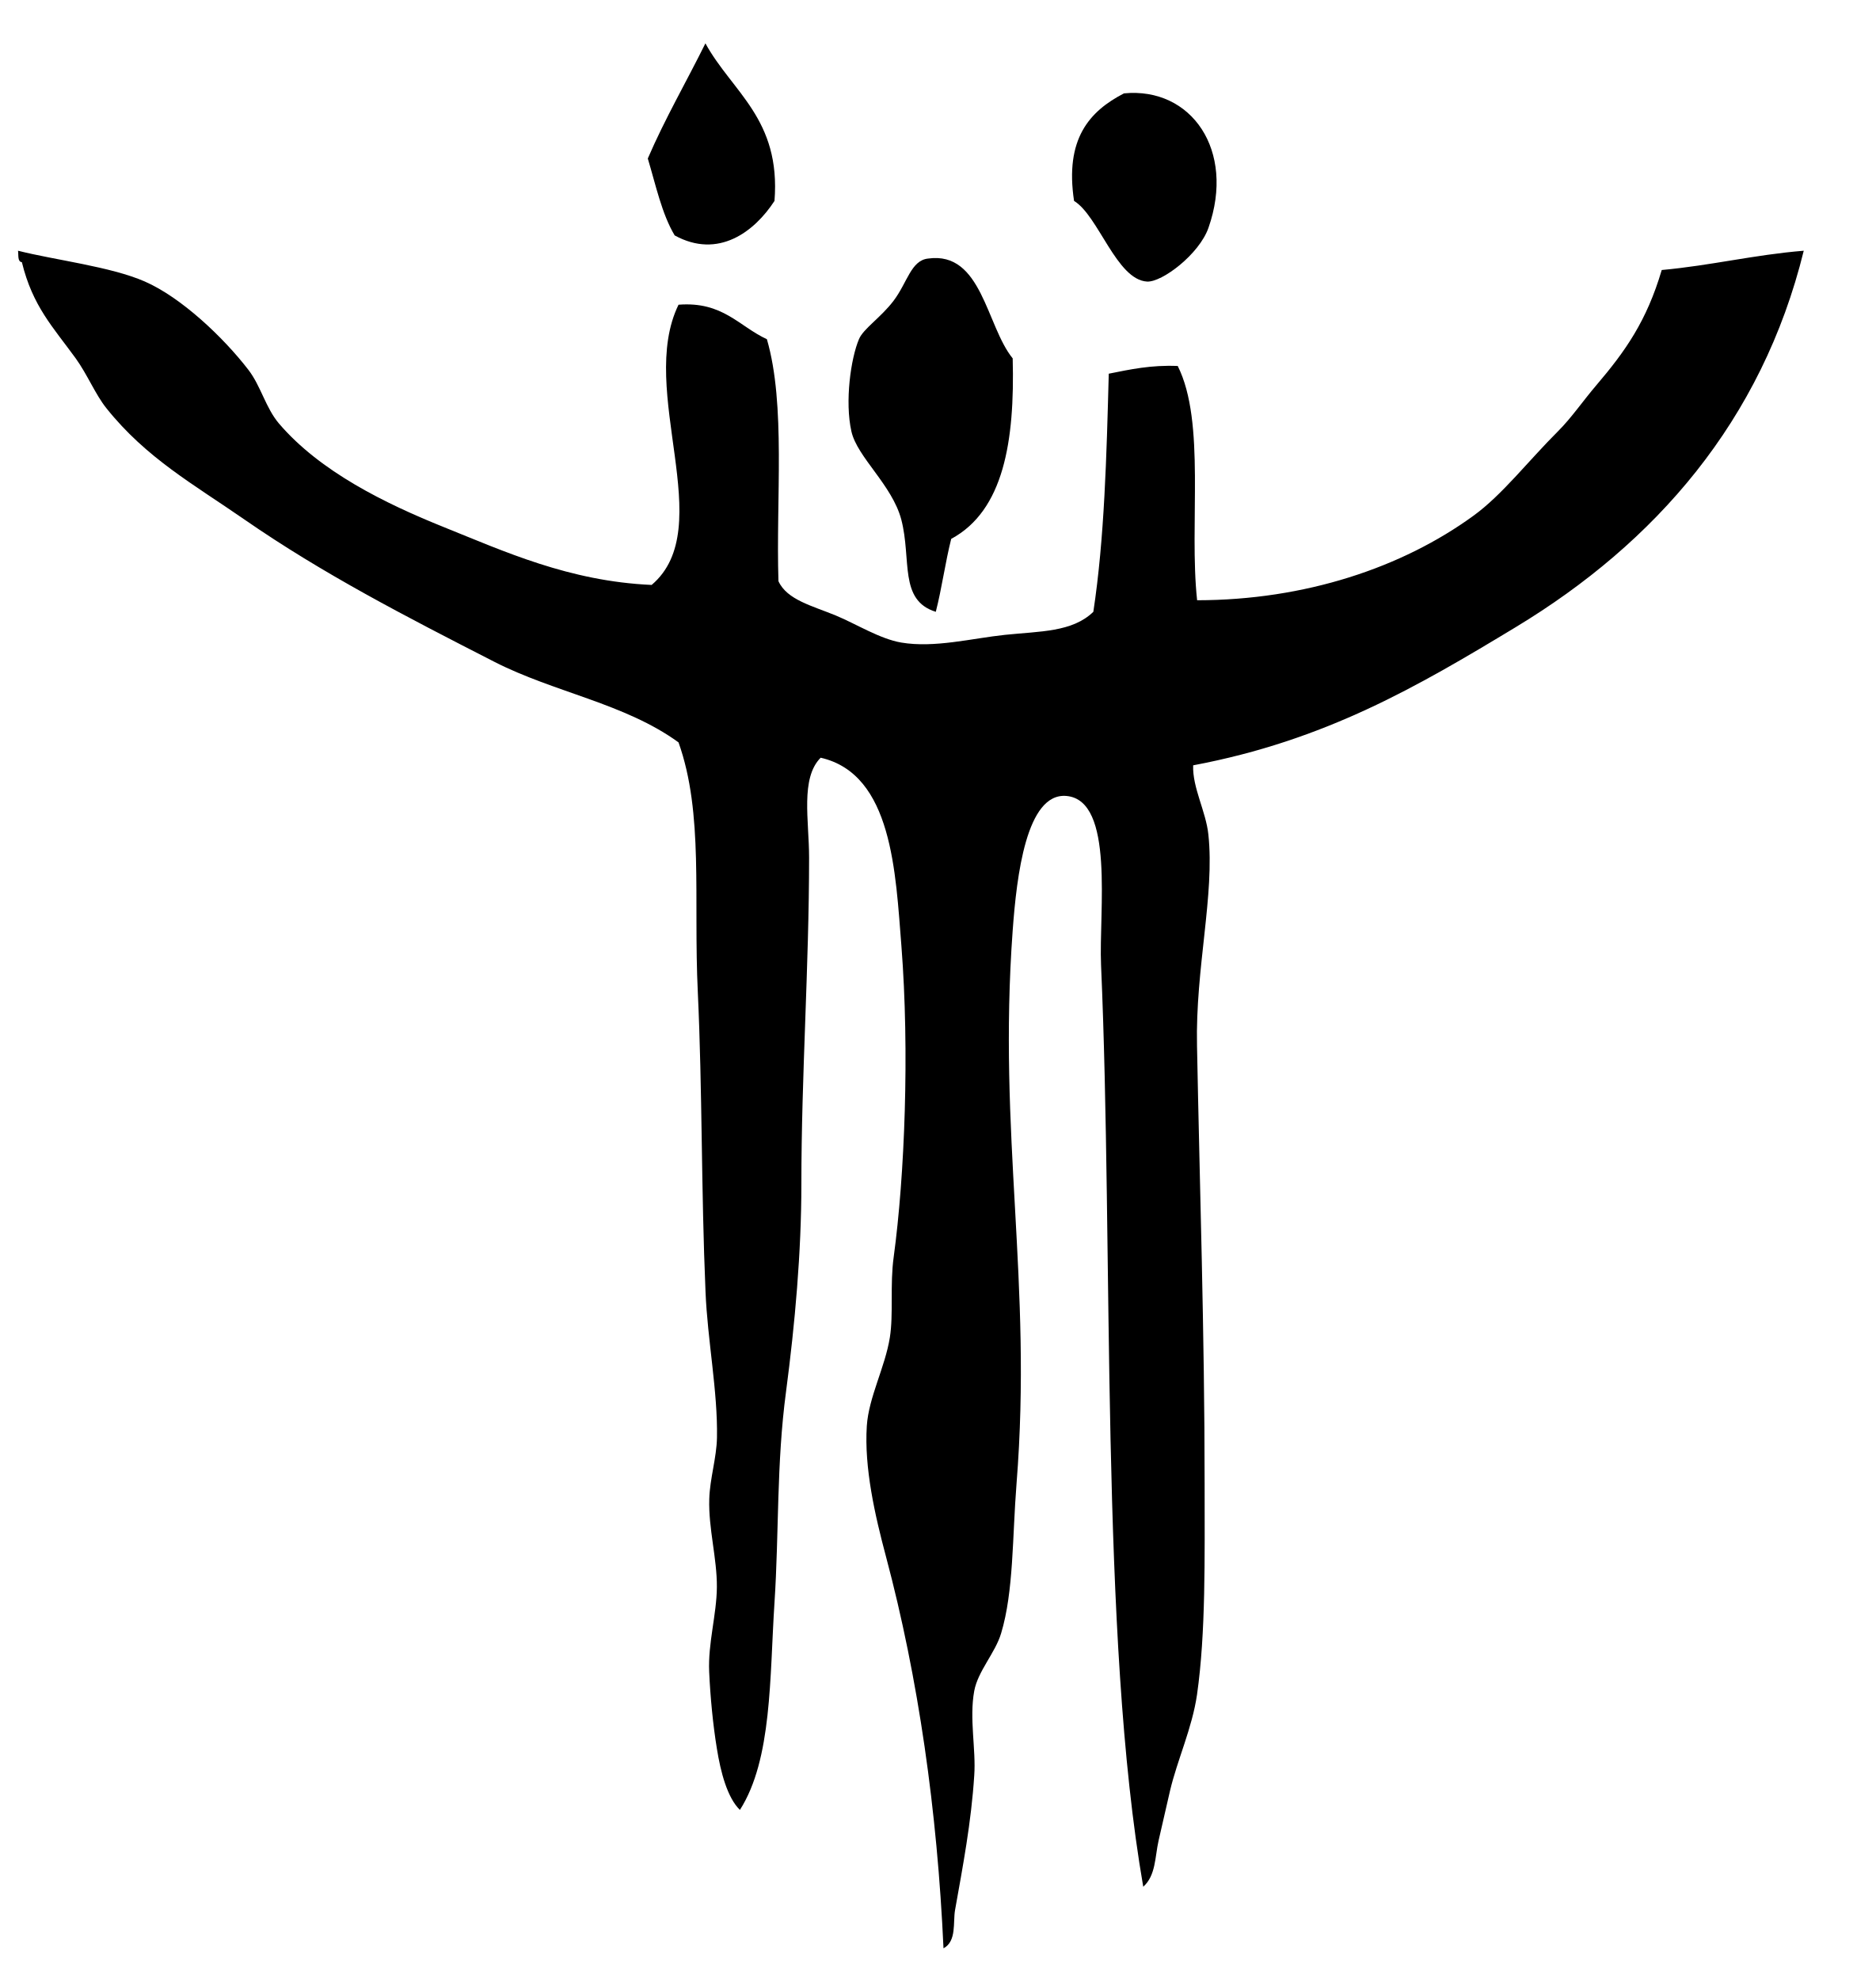
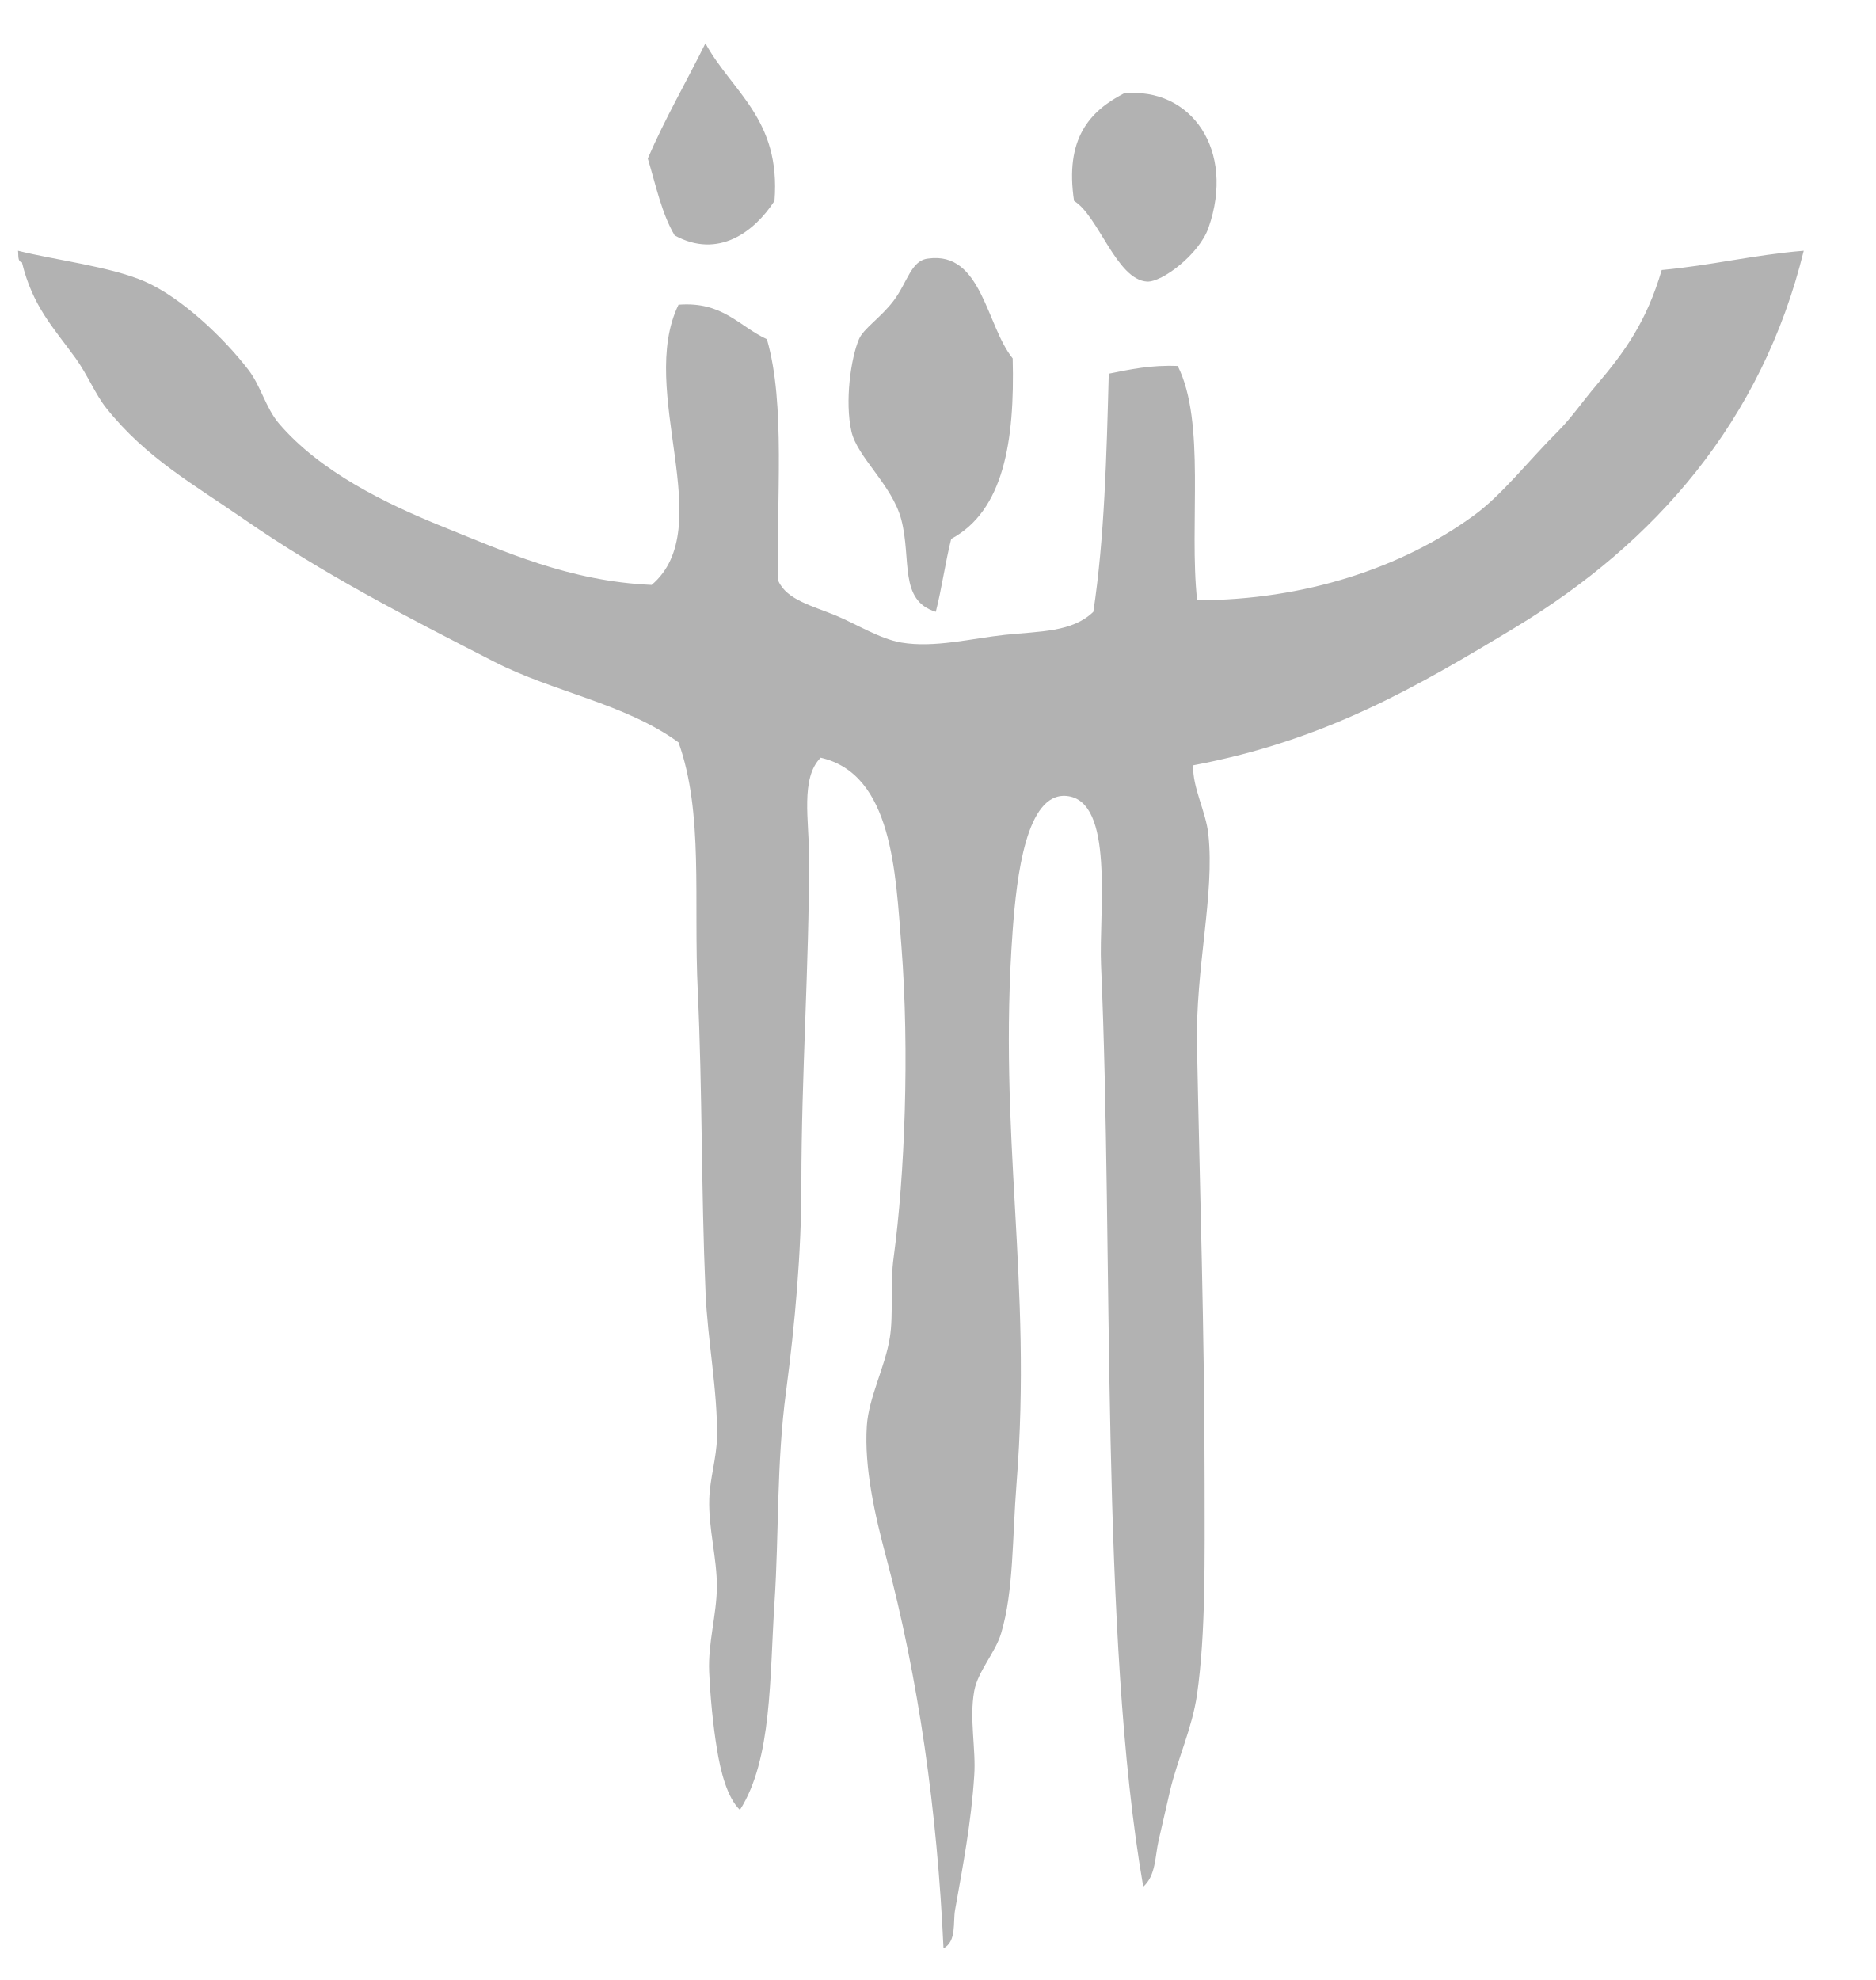
<svg xmlns="http://www.w3.org/2000/svg" version="1.2" baseProfile="tiny" x="0px" y="0px" width="18px" height="19px" viewBox="-0.173 -0.416 18 19" xml:space="preserve">
  <defs>
</defs>
-   <path fill-rule="evenodd" d="M6.597,0c0.257,0.468,0.725,0.726,0.663,1.512  C7.068,1.807,6.721,2.073,6.302,1.843C6.178,1.635,6.121,1.36,6.044,1.105  C6.21,0.72,6.414,0.37,6.597,0z" />
-   <path fill-rule="evenodd" d="M10.135,1.512c-0.09-0.594,0.146-0.86,0.479-1.032  c0.646-0.063,1.072,0.546,0.811,1.29c-0.089,0.254-0.445,0.523-0.589,0.516  C10.542,2.269,10.37,1.655,10.135,1.512z" />
-   <path fill-rule="evenodd" d="M0,1.99c0.351,0.089,0.889,0.152,1.216,0.295  c0.35,0.153,0.753,0.534,0.995,0.848c0.12,0.156,0.165,0.364,0.294,0.516  C2.899,4.109,3.521,4.415,4.091,4.644c0.573,0.23,1.198,0.518,1.99,0.553  c0.649-0.551-0.144-1.865,0.258-2.689c0.426-0.033,0.579,0.207,0.848,0.331  c0.183,0.629,0.086,1.535,0.111,2.322C7.38,5.341,7.625,5.398,7.85,5.491  C8.043,5.571,8.271,5.715,8.477,5.75c0.319,0.054,0.68-0.041,0.995-0.074  c0.336-0.035,0.646-0.025,0.848-0.221c0.107-0.704,0.127-1.495,0.148-2.285  c0.205-0.041,0.406-0.085,0.662-0.074c0.271,0.541,0.107,1.515,0.186,2.248  c1.035-0.001,1.968-0.313,2.652-0.811c0.273-0.197,0.529-0.529,0.812-0.811  c0.13-0.13,0.235-0.286,0.368-0.442c0.277-0.325,0.482-0.614,0.627-1.105  c0.473-0.043,0.885-0.146,1.363-0.185c-0.402,1.636-1.426,2.803-2.764,3.612  c-0.943,0.57-1.826,1.087-3.096,1.326c-0.008,0.214,0.123,0.442,0.146,0.664  c0.062,0.578-0.125,1.282-0.109,2.026c0.025,1.324,0.073,2.766,0.073,4.202  c0,0.716,0.012,1.432-0.073,2.026c-0.047,0.322-0.189,0.625-0.259,0.922  c-0.039,0.167-0.075,0.326-0.11,0.479c-0.035,0.155-0.026,0.335-0.147,0.442  c-0.418-2.405-0.284-6.091-0.405-8.845c-0.022-0.513,0.133-1.58-0.332-1.622  c-0.385-0.034-0.478,0.769-0.516,1.29c-0.144,1.97,0.191,3.367,0.037,5.308  c-0.041,0.516-0.027,1.036-0.148,1.437c-0.056,0.188-0.223,0.363-0.258,0.553  c-0.049,0.268,0.018,0.559,0,0.812c-0.029,0.451-0.109,0.868-0.184,1.29  c-0.021,0.116,0.017,0.3-0.111,0.368c-0.06-1.318-0.24-2.589-0.552-3.759  c-0.106-0.397-0.21-0.853-0.184-1.254c0.018-0.275,0.175-0.562,0.221-0.848  c0.036-0.224,0-0.508,0.037-0.773c0.106-0.781,0.153-1.972,0.074-2.985  C8.422,7.964,8.393,7.012,7.703,6.855C7.507,7.052,7.592,7.459,7.592,7.813  c0,1.049-0.074,2.09-0.074,3.133c0,0.653-0.061,1.338-0.147,1.99  c-0.093,0.696-0.067,1.356-0.111,2.026c-0.047,0.718-0.022,1.505-0.332,1.99  c-0.121-0.118-0.185-0.363-0.221-0.589c-0.037-0.225-0.063-0.493-0.074-0.737  c-0.012-0.275,0.072-0.549,0.074-0.812C6.709,14.537,6.625,14.25,6.634,13.968  c0.006-0.198,0.07-0.392,0.074-0.589c0.008-0.444-0.091-0.934-0.11-1.4  c-0.042-0.978-0.03-1.935-0.074-2.875C6.481,8.201,6.582,7.391,6.339,6.708  C5.825,6.334,5.144,6.228,4.57,5.934C3.716,5.497,2.927,5.091,2.174,4.57  C1.688,4.233,1.231,3.981,0.848,3.501C0.744,3.372,0.665,3.177,0.553,3.022  c-0.217-0.299-0.413-0.499-0.516-0.922C-0.006,2.095,0.006,2.034,0,1.99z" />
-   <path fill-rule="evenodd" d="M8.808,5.455C8.451,5.344,8.577,4.953,8.477,4.57  C8.389,4.237,8.053,3.971,7.998,3.723C7.934,3.438,7.992,3.023,8.071,2.838  c0.042-0.1,0.209-0.206,0.332-0.368c0.133-0.176,0.167-0.388,0.332-0.405  c0.516-0.072,0.557,0.646,0.811,0.958c0.021,0.796-0.087,1.461-0.59,1.732  C8.899,4.98,8.866,5.229,8.808,5.455z" />
+   <path fill="#B2B2B2" fill-rule="evenodd" d="M6.597,0c0.257,0.468,0.725,0.726,0.663,1.512  C7.068,1.807,6.721,2.073,6.302,1.843C6.178,1.635,6.121,1.36,6.044,1.105  C6.21,0.72,6.414,0.37,6.597,0z" />
+   <path fill="#B2B2B2" fill-rule="evenodd" d="M10.135,1.512c-0.09-0.594,0.146-0.86,0.479-1.032  c0.646-0.063,1.072,0.546,0.811,1.29c-0.089,0.254-0.445,0.523-0.589,0.516  C10.542,2.269,10.37,1.655,10.135,1.512z" />
+   <path fill="#B2B2B2" fill-rule="evenodd" d="M0,1.99c0.351,0.089,0.889,0.152,1.216,0.295  c0.35,0.153,0.753,0.534,0.995,0.848c0.12,0.156,0.165,0.364,0.294,0.516  C2.899,4.109,3.521,4.415,4.091,4.644c0.573,0.23,1.198,0.518,1.99,0.553  c0.649-0.551-0.144-1.865,0.258-2.689c0.426-0.033,0.579,0.207,0.848,0.331  c0.183,0.629,0.086,1.535,0.111,2.322C7.38,5.341,7.625,5.398,7.85,5.491  C8.043,5.571,8.271,5.715,8.477,5.75c0.319,0.054,0.68-0.041,0.995-0.074  c0.336-0.035,0.646-0.025,0.848-0.221c0.107-0.704,0.127-1.495,0.148-2.285  c0.205-0.041,0.406-0.085,0.662-0.074c0.271,0.541,0.107,1.515,0.186,2.248  c1.035-0.001,1.968-0.313,2.652-0.811c0.273-0.197,0.529-0.529,0.812-0.811  c0.13-0.13,0.235-0.286,0.368-0.442c0.277-0.325,0.482-0.614,0.627-1.105  c0.473-0.043,0.885-0.146,1.363-0.185c-0.402,1.636-1.426,2.803-2.764,3.612  c-0.943,0.57-1.826,1.087-3.096,1.326c-0.008,0.214,0.123,0.442,0.146,0.664  c0.062,0.578-0.125,1.282-0.109,2.026c0.025,1.324,0.073,2.766,0.073,4.202  c0,0.716,0.012,1.432-0.073,2.026c-0.047,0.322-0.189,0.625-0.259,0.922  c-0.039,0.167-0.075,0.326-0.11,0.479c-0.035,0.155-0.026,0.335-0.147,0.442  c-0.418-2.405-0.284-6.091-0.405-8.845c-0.022-0.513,0.133-1.58-0.332-1.622  c-0.385-0.034-0.478,0.769-0.516,1.29c-0.144,1.97,0.191,3.367,0.037,5.308  c-0.041,0.516-0.027,1.036-0.148,1.437c-0.056,0.188-0.223,0.363-0.258,0.553  c-0.049,0.268,0.018,0.559,0,0.812c-0.029,0.451-0.109,0.868-0.184,1.29  c-0.021,0.116,0.017,0.3-0.111,0.368c-0.06-1.318-0.24-2.589-0.552-3.759  c-0.106-0.397-0.21-0.853-0.184-1.254c0.018-0.275,0.175-0.562,0.221-0.848  c0.036-0.224,0-0.508,0.037-0.773c0.106-0.781,0.153-1.972,0.074-2.985  C8.422,7.964,8.393,7.012,7.703,6.855C7.507,7.052,7.592,7.459,7.592,7.813  c0,1.049-0.074,2.09-0.074,3.133c0,0.653-0.061,1.338-0.147,1.99  c-0.093,0.696-0.067,1.356-0.111,2.026c-0.047,0.718-0.022,1.505-0.332,1.99  c-0.121-0.118-0.185-0.363-0.221-0.589c-0.037-0.225-0.063-0.493-0.074-0.737  c-0.012-0.275,0.072-0.549,0.074-0.812C6.709,14.537,6.625,14.25,6.634,13.968  c0.006-0.198,0.07-0.392,0.074-0.589c0.008-0.444-0.091-0.934-0.11-1.4  c-0.042-0.978-0.03-1.935-0.074-2.875C6.481,8.201,6.582,7.391,6.339,6.708  C5.825,6.334,5.144,6.228,4.57,5.934C3.716,5.497,2.927,5.091,2.174,4.57  C1.688,4.233,1.231,3.981,0.848,3.501C0.744,3.372,0.665,3.177,0.553,3.022  c-0.217-0.299-0.413-0.499-0.516-0.922C-0.006,2.095,0.006,2.034,0,1.99z" />
+   <path fill="#B2B2B2" fill-rule="evenodd" d="M8.808,5.455C8.451,5.344,8.577,4.953,8.477,4.57  C8.389,4.237,8.053,3.971,7.998,3.723C7.934,3.438,7.992,3.023,8.071,2.838  c0.042-0.1,0.209-0.206,0.332-0.368c0.133-0.176,0.167-0.388,0.332-0.405  c0.516-0.072,0.557,0.646,0.811,0.958c0.021,0.796-0.087,1.461-0.59,1.732  C8.899,4.98,8.866,5.229,8.808,5.455z" />
</svg>
